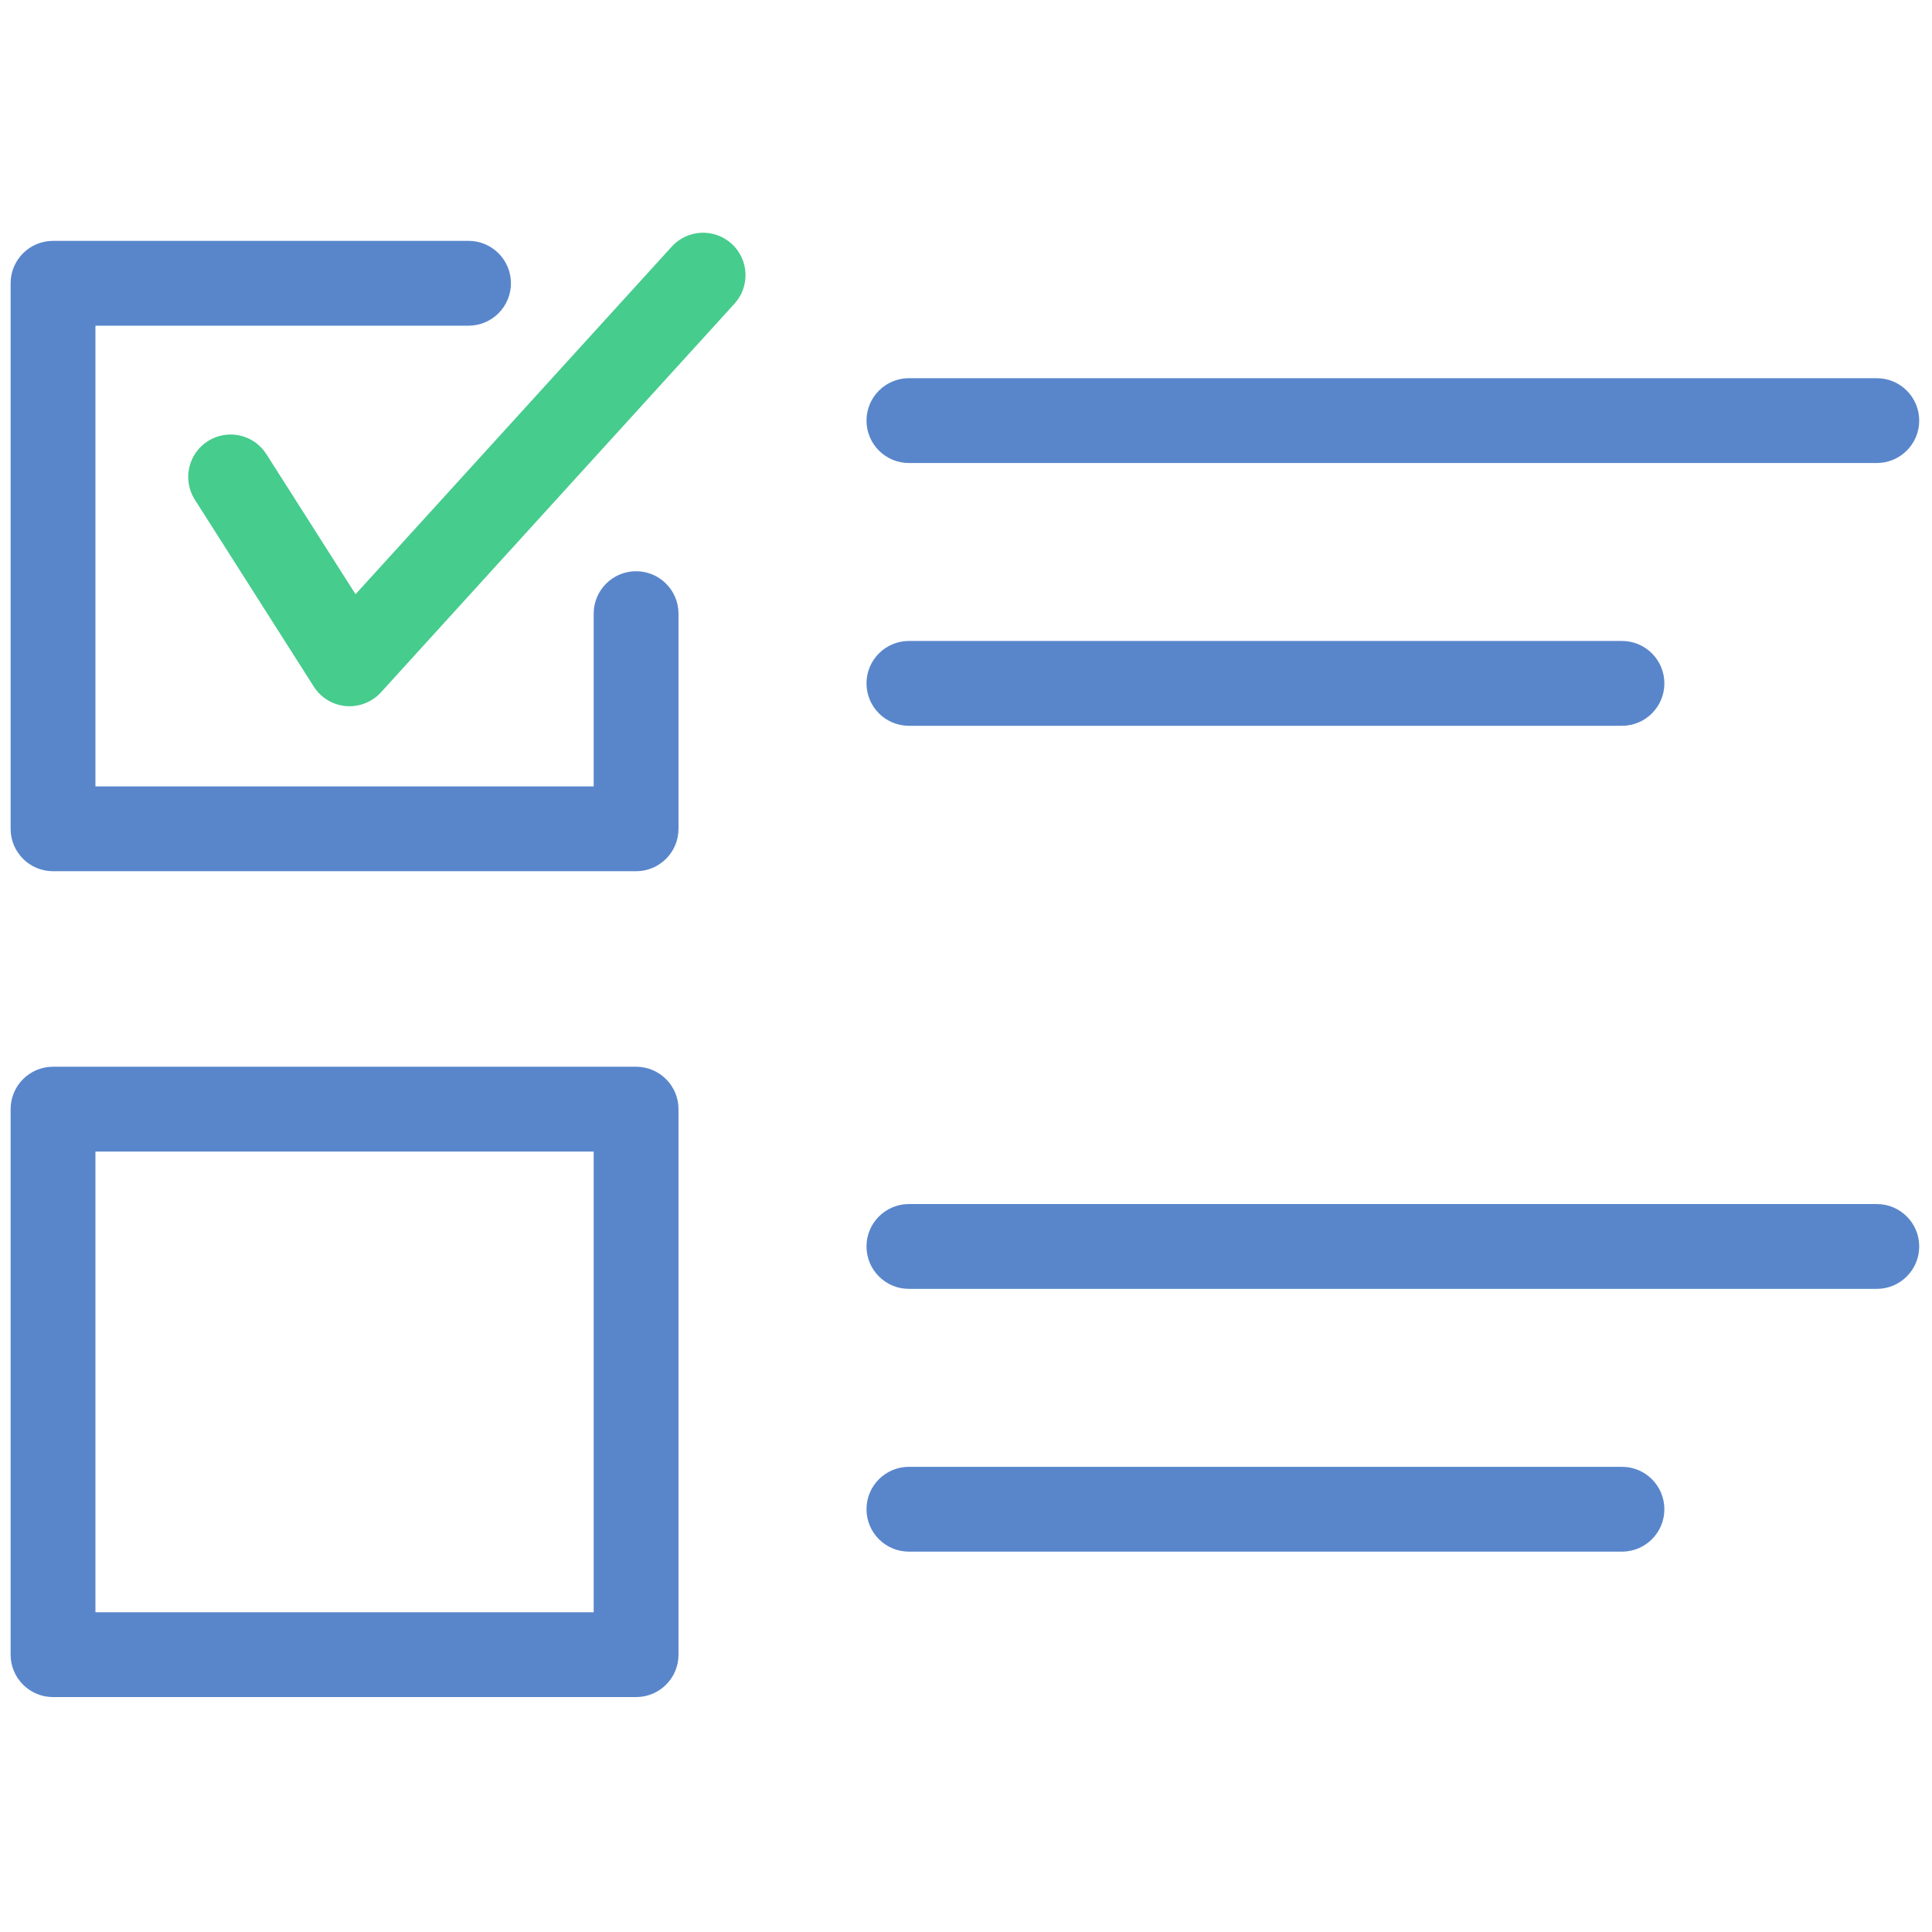
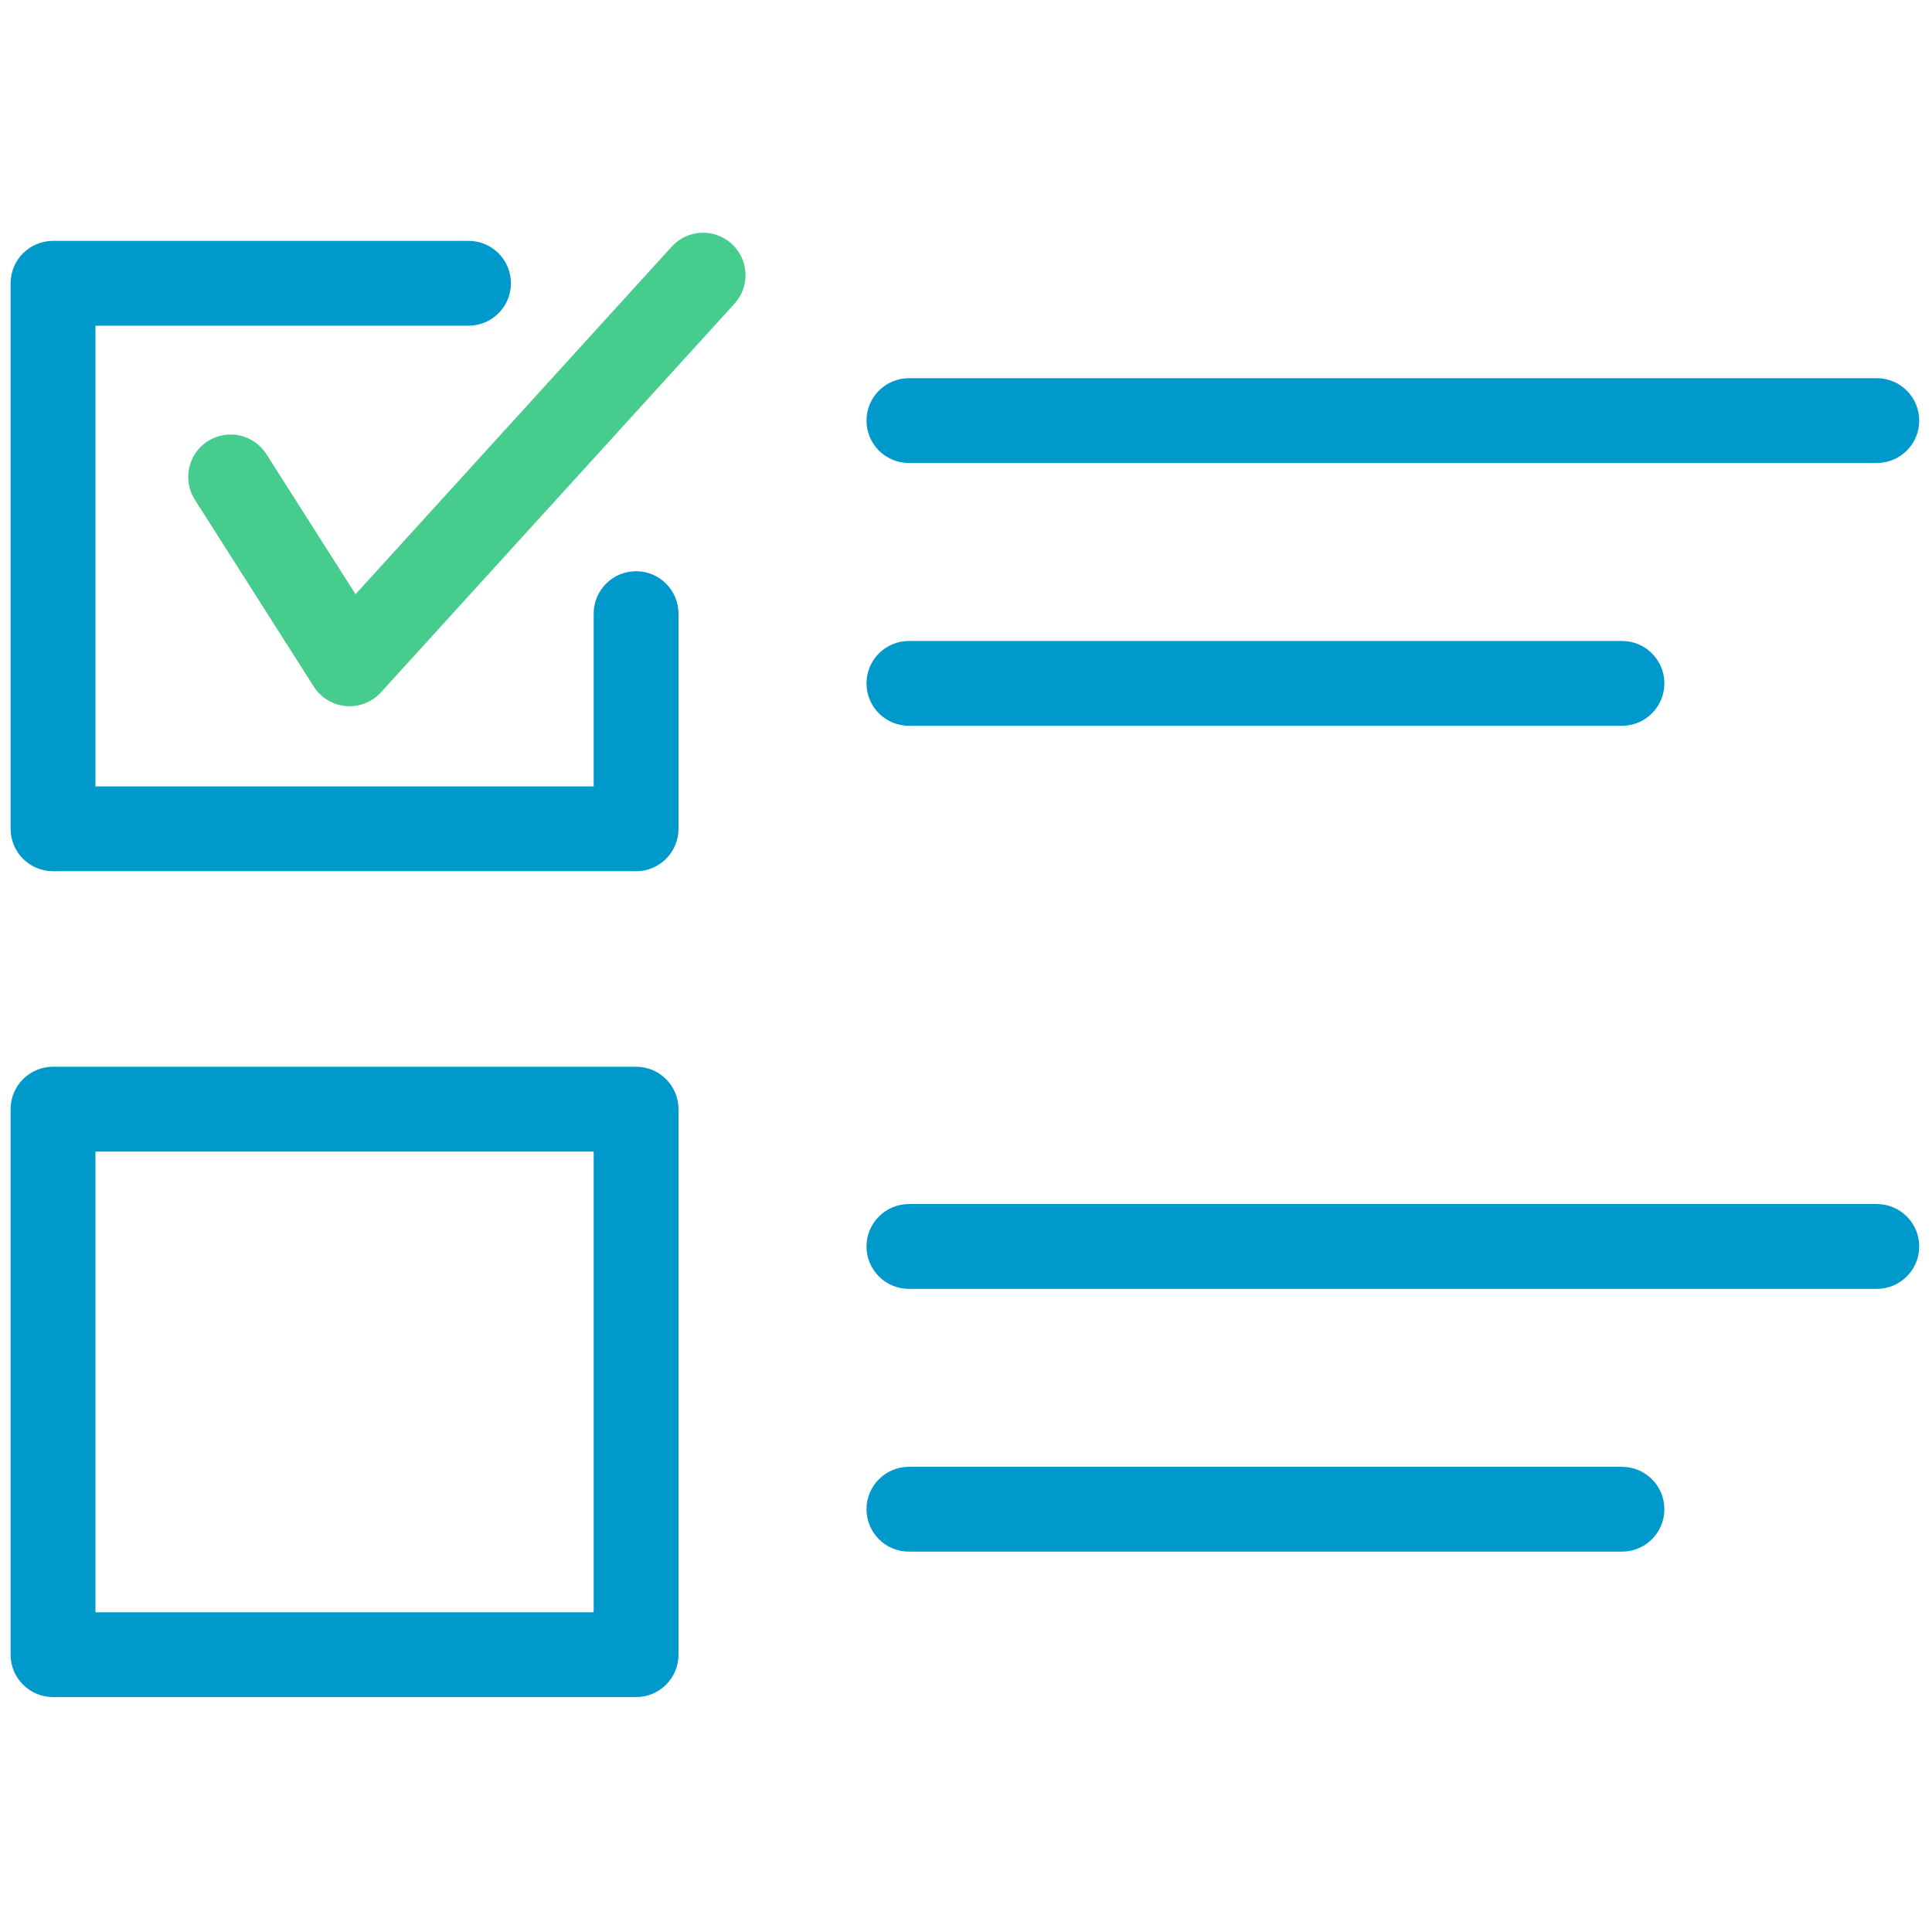
<svg xmlns="http://www.w3.org/2000/svg" version="1.1" width="80" height="80" viewBox="0 0 256 256" xml:space="preserve">
  <defs>
</defs>
  <g style="stroke: none; stroke-width: 0; stroke-dasharray: none; stroke-linecap: butt; stroke-linejoin: miter; stroke-miterlimit: 10; fill: none; fill-rule: nonzero; opacity: 1;" transform="translate(1.406593 1.406593) scale(2.81 2.81)">
    <path d="M 15.983 32.802 c -0.057 0 -0.114 -0.002 -0.171 -0.007 c -0.621 -0.053 -1.181 -0.393 -1.516 -0.919 l -5.609 -8.814 C 8.094 22.13 8.368 20.894 9.3 20.301 c 0.933 -0.593 2.168 -0.318 2.761 0.614 l 4.204 6.605 l 14.91 -16.391 c 0.743 -0.819 2.007 -0.877 2.825 -0.134 c 0.817 0.743 0.877 2.008 0.134 2.825 L 17.462 32.148 C 17.082 32.566 16.543 32.802 15.983 32.802 z" style="stroke: none; stroke-width: 1; stroke-dasharray: none; stroke-linecap: butt; stroke-linejoin: miter; stroke-miterlimit: 10; fill: rgb(70,204,141); fill-rule: nonzero; opacity: 1;" transform=" matrix(1 0 0 1 0 0) " stroke-linecap="round" />
-     <path d="M 29.494 40.582 H 2 c -1.104 0 -2 -0.896 -2 -2 V 12.857 c 0 -1.104 0.896 -2 2 -2 h 19.593 c 1.104 0 2 0.896 2 2 s -0.896 2 -2 2 H 4 v 21.724 h 23.494 v -8.145 c 0 -1.104 0.896 -2 2 -2 s 2 0.896 2 2 v 10.145 C 31.494 39.686 30.599 40.582 29.494 40.582 z" style="stroke: none; stroke-width: 1; stroke-dasharray: none; stroke-linecap: butt; stroke-linejoin: miter; stroke-miterlimit: 10; fill: rgb(89,134,203); fill-rule: nonzero; opacity: 1;" transform=" matrix(1 0 0 1 0 0) " stroke-linecap="round" />
-     <path d="M 88 21.333 H 42.359 c -1.104 0 -2 -0.896 -2 -2 s 0.896 -2 2 -2 H 88 c 1.104 0 2 0.896 2 2 S 89.104 21.333 88 21.333 z" style="stroke: none; stroke-width: 1; stroke-dasharray: none; stroke-linecap: butt; stroke-linejoin: miter; stroke-miterlimit: 10; fill: rgb(89,134,203); fill-rule: nonzero; opacity: 1;" transform=" matrix(1 0 0 1 0 0) " stroke-linecap="round" />
-     <path d="M 75.983 33.724 H 42.359 c -1.104 0 -2 -0.896 -2 -2 s 0.896 -2 2 -2 h 33.624 c 1.104 0 2 0.896 2 2 S 77.088 33.724 75.983 33.724 z" style="stroke: none; stroke-width: 1; stroke-dasharray: none; stroke-linecap: butt; stroke-linejoin: miter; stroke-miterlimit: 10; fill: rgb(89,134,203); fill-rule: nonzero; opacity: 1;" transform=" matrix(1 0 0 1 0 0) " stroke-linecap="round" />
-     <path d="M 29.494 79.525 H 2 c -1.104 0 -2 -0.896 -2 -2 V 51.801 c 0 -1.104 0.896 -2 2 -2 h 27.494 c 1.104 0 2 0.896 2 2 v 25.725 C 31.494 78.63 30.599 79.525 29.494 79.525 z M 4 75.525 h 23.494 V 53.801 H 4 V 75.525 z" style="stroke: none; stroke-width: 1; stroke-dasharray: none; stroke-linecap: butt; stroke-linejoin: miter; stroke-miterlimit: 10; fill: rgb(89,134,203); fill-rule: nonzero; opacity: 1;" transform=" matrix(1 0 0 1 0 0) " stroke-linecap="round" />
-     <path d="M 88 60.276 H 42.359 c -1.104 0 -2 -0.896 -2 -2 s 0.896 -2 2 -2 H 88 c 1.104 0 2 0.896 2 2 S 89.104 60.276 88 60.276 z" style="stroke: none; stroke-width: 1; stroke-dasharray: none; stroke-linecap: butt; stroke-linejoin: miter; stroke-miterlimit: 10; fill: rgb(89,134,203); fill-rule: nonzero; opacity: 1;" transform=" matrix(1 0 0 1 0 0) " stroke-linecap="round" />
-     <path d="M 75.983 72.667 H 42.359 c -1.104 0 -2 -0.896 -2 -2 s 0.896 -2 2 -2 h 33.624 c 1.104 0 2 0.896 2 2 S 77.088 72.667 75.983 72.667 z" style="stroke: none; stroke-width: 1; stroke-dasharray: none; stroke-linecap: butt; stroke-linejoin: miter; stroke-miterlimit: 10; fill: rgb(89,134,203); fill-rule: nonzero; opacity: 1;" transform=" matrix(1 0 0 1 0 0) " stroke-linecap="round" />
+     <path d="M 29.494 40.582 H 2 c -1.104 0 -2 -0.896 -2 -2 V 12.857 c 0 -1.104 0.896 -2 2 -2 h 19.593 c 1.104 0 2 0.896 2 2 s -0.896 2 -2 2 H 4 v 21.724 h 23.494 v -8.145 c 0 -1.104 0.896 -2 2 -2 s 2 0.896 2 2 v 10.145 C 31.494 39.686 30.599 40.582 29.494 40.582 z" style="stroke: none; stroke-width: 1; stroke-dasharray: none; stroke-linecap: butt; stroke-linejoin: miter; stroke-miterlimit: 10; fill: rgb(0, 153, 204); fill-rule: nonzero; opacity: 1;" transform=" matrix(1 0 0 1 0 0) " stroke-linecap="round" />
+     <path d="M 88 21.333 H 42.359 c -1.104 0 -2 -0.896 -2 -2 s 0.896 -2 2 -2 H 88 c 1.104 0 2 0.896 2 2 S 89.104 21.333 88 21.333 z" style="stroke: none; stroke-width: 1; stroke-dasharray: none; stroke-linecap: butt; stroke-linejoin: miter; stroke-miterlimit: 10; fill: rgb(0, 153, 204); fill-rule: nonzero; opacity: 1;" transform=" matrix(1 0 0 1 0 0) " stroke-linecap="round" />
+     <path d="M 75.983 33.724 H 42.359 c -1.104 0 -2 -0.896 -2 -2 s 0.896 -2 2 -2 h 33.624 c 1.104 0 2 0.896 2 2 S 77.088 33.724 75.983 33.724 z" style="stroke: none; stroke-width: 1; stroke-dasharray: none; stroke-linecap: butt; stroke-linejoin: miter; stroke-miterlimit: 10; fill: rgb(0, 153, 204); fill-rule: nonzero; opacity: 1;" transform=" matrix(1 0 0 1 0 0) " stroke-linecap="round" />
+     <path d="M 29.494 79.525 H 2 c -1.104 0 -2 -0.896 -2 -2 V 51.801 c 0 -1.104 0.896 -2 2 -2 h 27.494 c 1.104 0 2 0.896 2 2 v 25.725 C 31.494 78.63 30.599 79.525 29.494 79.525 z M 4 75.525 h 23.494 V 53.801 H 4 V 75.525 z" style="stroke: none; stroke-width: 1; stroke-dasharray: none; stroke-linecap: butt; stroke-linejoin: miter; stroke-miterlimit: 10; fill: rgb(0, 153, 204); fill-rule: nonzero; opacity: 1;" transform=" matrix(1 0 0 1 0 0) " stroke-linecap="round" />
+     <path d="M 88 60.276 H 42.359 c -1.104 0 -2 -0.896 -2 -2 s 0.896 -2 2 -2 H 88 c 1.104 0 2 0.896 2 2 S 89.104 60.276 88 60.276 z" style="stroke: none; stroke-width: 1; stroke-dasharray: none; stroke-linecap: butt; stroke-linejoin: miter; stroke-miterlimit: 10; fill: rgb(0, 153, 204); fill-rule: nonzero; opacity: 1;" transform=" matrix(1 0 0 1 0 0) " stroke-linecap="round" />
+     <path d="M 75.983 72.667 H 42.359 c -1.104 0 -2 -0.896 -2 -2 s 0.896 -2 2 -2 h 33.624 c 1.104 0 2 0.896 2 2 S 77.088 72.667 75.983 72.667 z" style="stroke: none; stroke-width: 1; stroke-dasharray: none; stroke-linecap: butt; stroke-linejoin: miter; stroke-miterlimit: 10; fill: rgb(0, 153, 204); fill-rule: nonzero; opacity: 1;" transform=" matrix(1 0 0 1 0 0) " stroke-linecap="round" />
  </g>
</svg>
